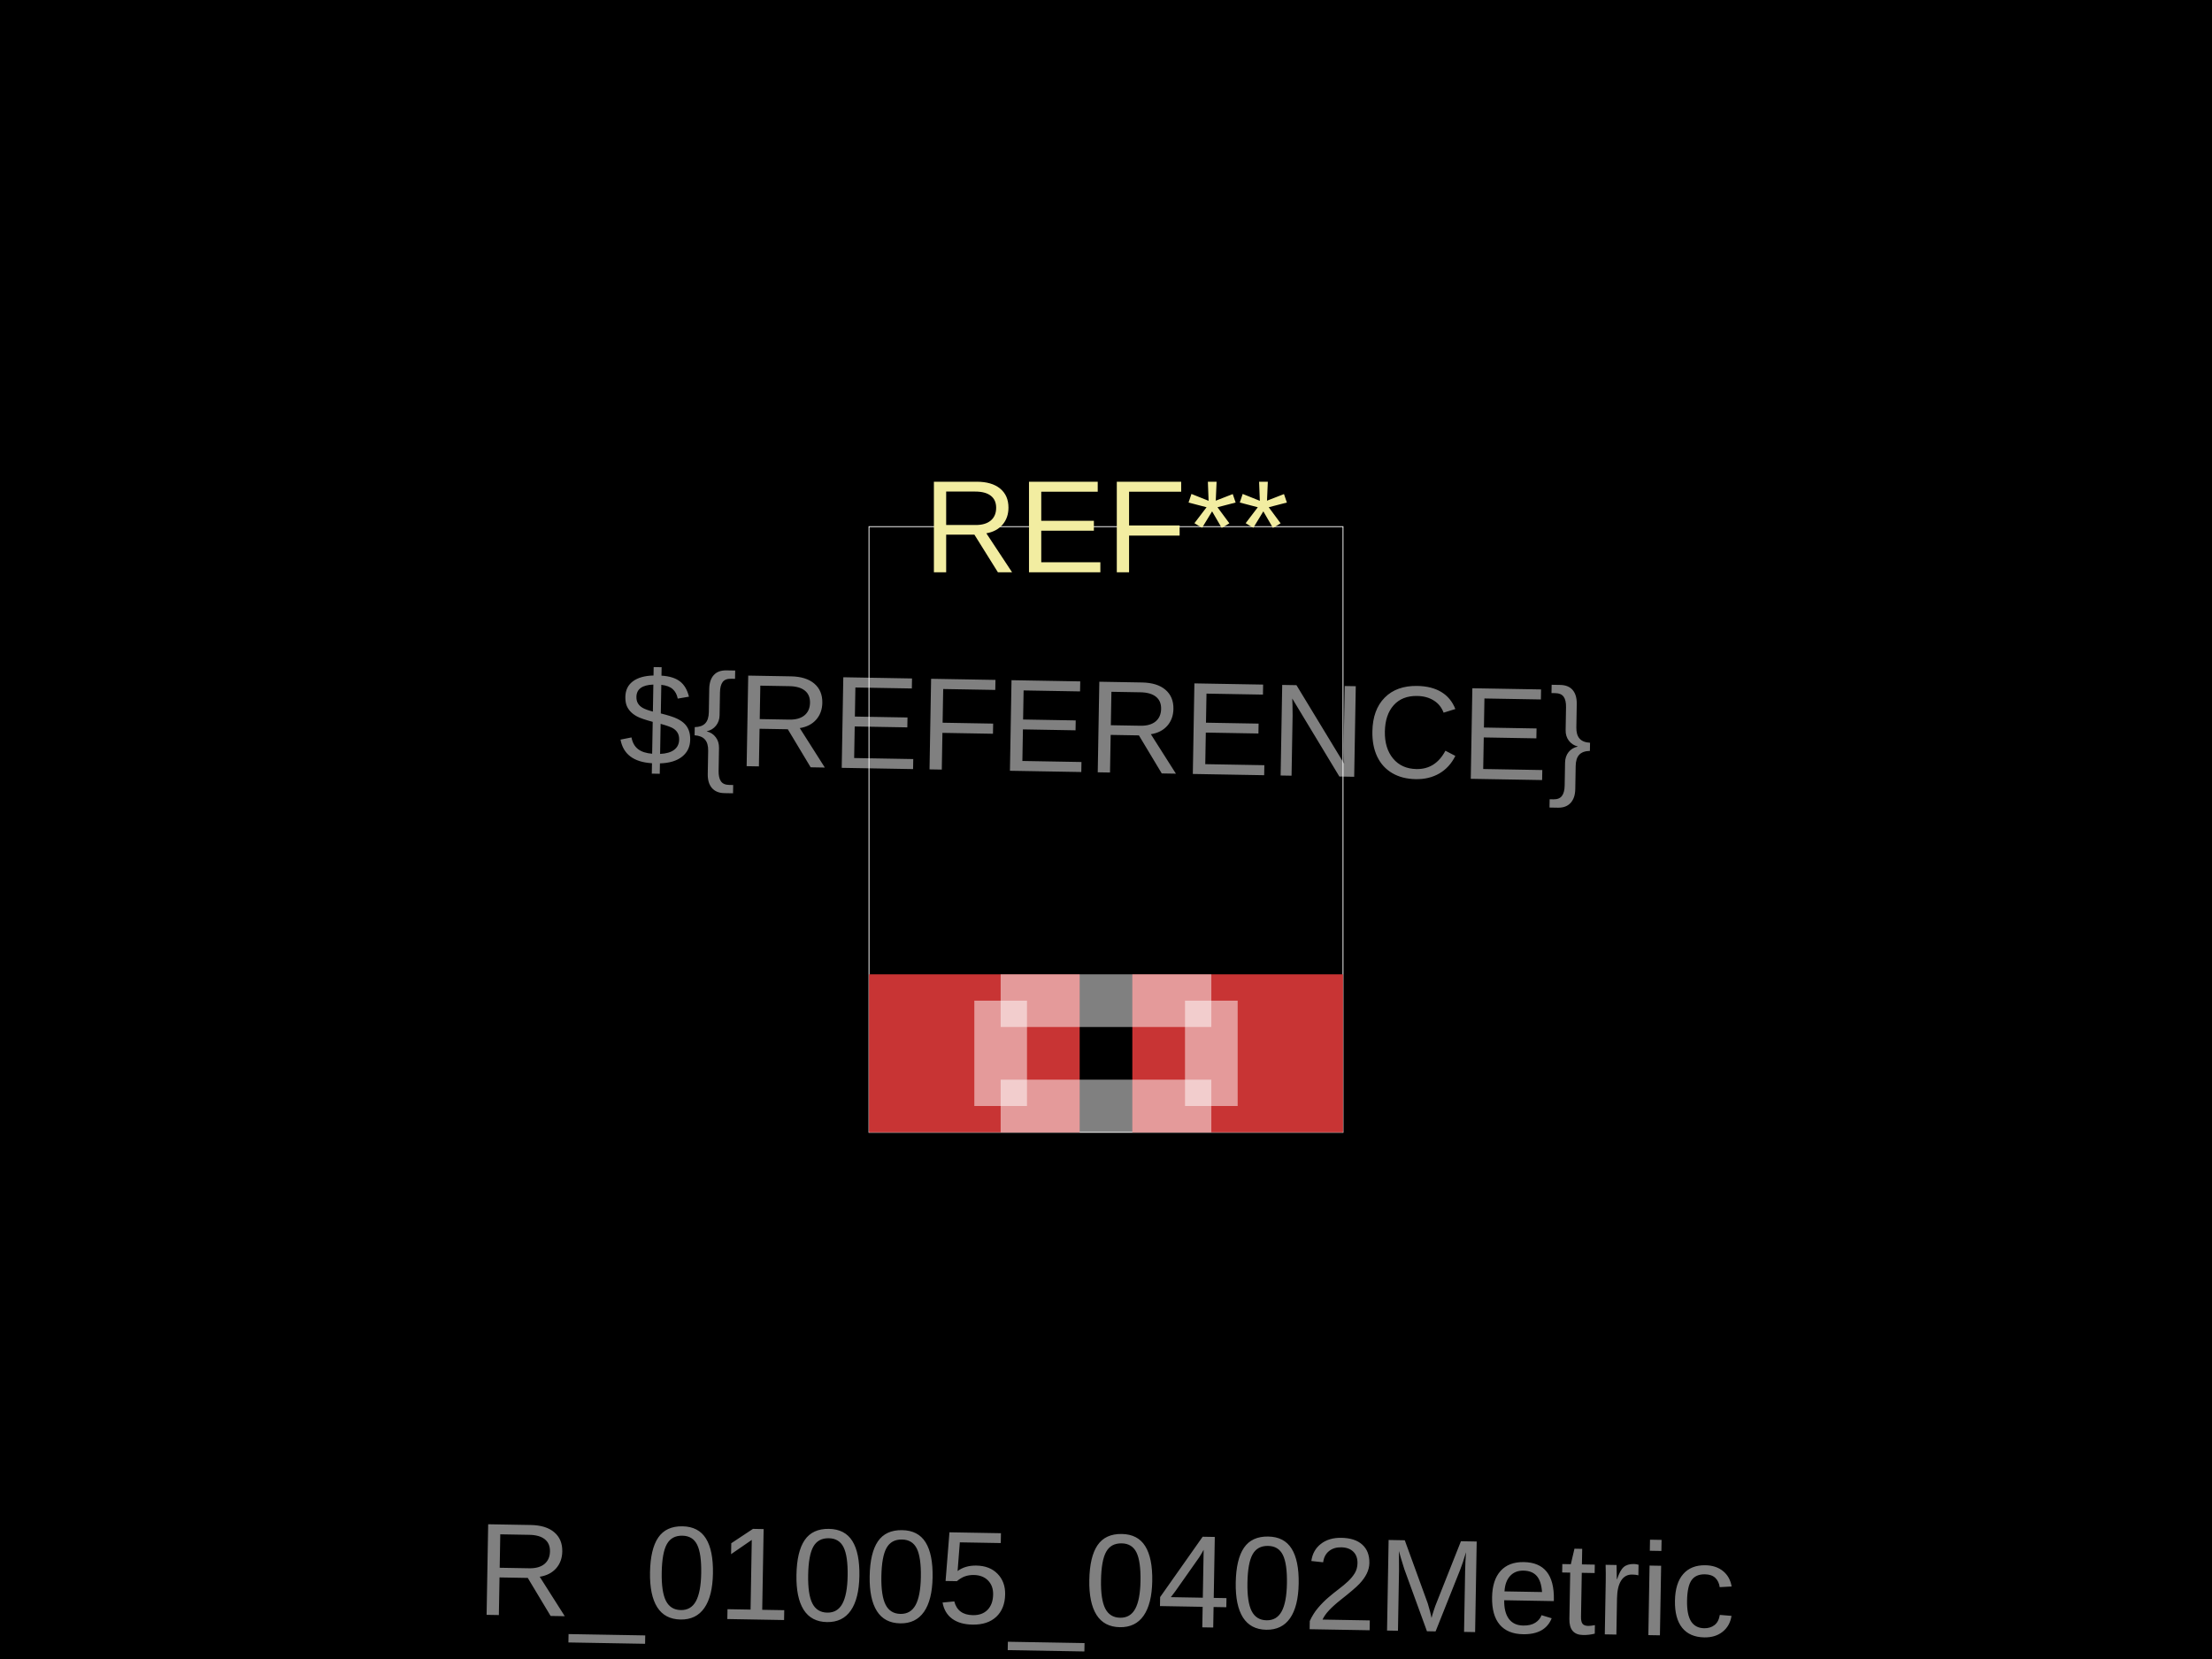
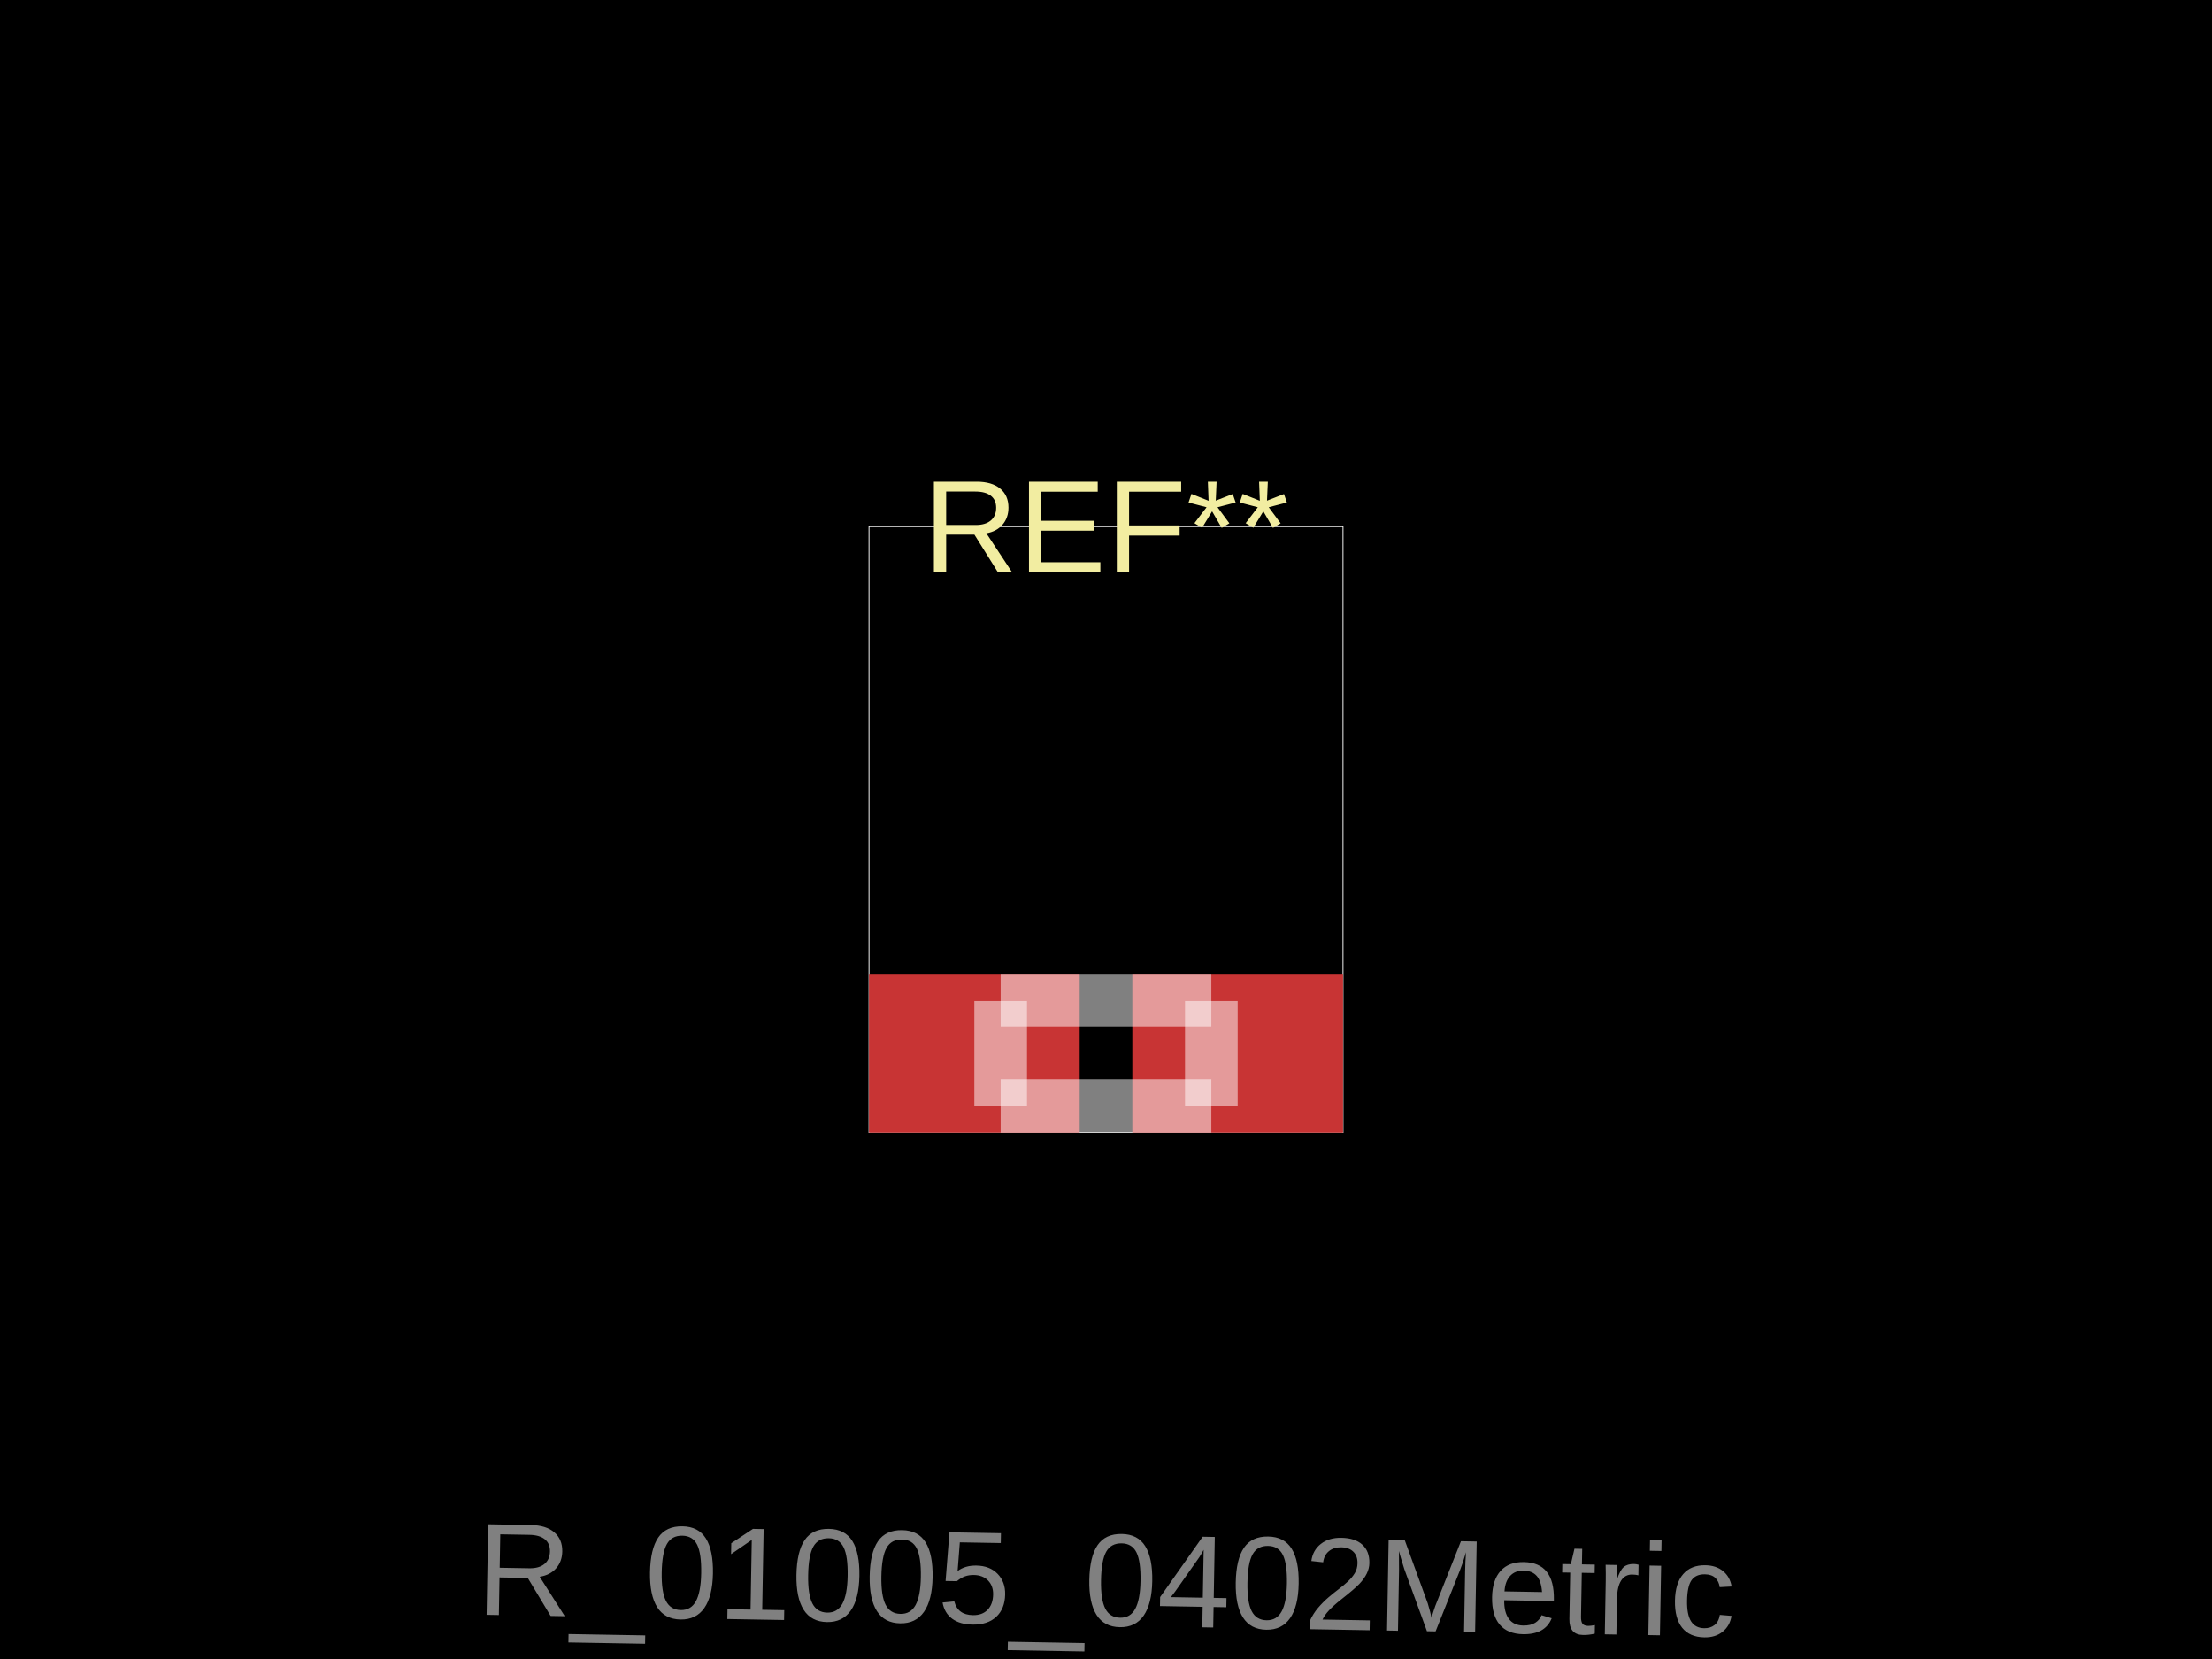
<svg xmlns="http://www.w3.org/2000/svg" width="800" height="600">
  <style />
  <rect class="boundary" x="0" y="0" fill="#000" width="800" height="600" data-type="pcb_background" data-pcb-layer="global" />
  <rect class="pcb-boundary" fill="none" stroke="#fff" stroke-width="0.3" x="314.286" y="190.476" width="171.429" height="219.048" data-type="pcb_boundary" data-pcb-layer="global" />
  <rect class="pcb-pad" fill="rgb(200, 52, 52)" x="314.286" y="352.381" width="76.19" height="57.143" data-type="pcb_smtpad" data-pcb-layer="top" />
  <rect class="pcb-pad" fill="rgb(200, 52, 52)" x="409.524" y="352.381" width="76.19" height="57.143" data-type="pcb_smtpad" data-pcb-layer="top" />
  <text x="0" y="0" dx="0" dy="0" fill="#f2eda1" font-family="Arial, sans-serif" font-size="47.619" text-anchor="middle" dominant-baseline="central" transform="matrix(1,0,0,1,400,190.4762)" class="pcb-silkscreen-text pcb-silkscreen-top" data-pcb-silkscreen-text-id="pcb_component_0" stroke="none" data-type="pcb_silkscreen_text" data-pcb-layer="top">REF**</text>
  <path class="pcb-fabrication-note-path" stroke="rgba(255,255,255,0.5)" fill="none" d="M 361.905 361.905 L 438.095 361.905" stroke-width="19.048" data-pcb-component-id="pcb_component_0" data-pcb-fabrication-note-path-id="undefined" data-type="pcb_fabrication_note_path" data-pcb-layer="overlay" />
  <path class="pcb-fabrication-note-path" stroke="rgba(255,255,255,0.5)" fill="none" d="M 361.905 400 L 361.905 361.905" stroke-width="19.048" data-pcb-component-id="pcb_component_0" data-pcb-fabrication-note-path-id="undefined" data-type="pcb_fabrication_note_path" data-pcb-layer="overlay" />
  <path class="pcb-fabrication-note-path" stroke="rgba(255,255,255,0.5)" fill="none" d="M 438.095 361.905 L 438.095 400" stroke-width="19.048" data-pcb-component-id="pcb_component_0" data-pcb-fabrication-note-path-id="undefined" data-type="pcb_fabrication_note_path" data-pcb-layer="overlay" />
  <path class="pcb-fabrication-note-path" stroke="rgba(255,255,255,0.5)" fill="none" d="M 438.095 400 L 361.905 400" stroke-width="19.048" data-pcb-component-id="pcb_component_0" data-pcb-fabrication-note-path-id="undefined" data-type="pcb_fabrication_note_path" data-pcb-layer="overlay" />
-   <text x="0" y="0" font-family="Arial, sans-serif" font-size="47.619" text-anchor="middle" dominant-baseline="central" transform="matrix(0.9998477,0.01745241,-0.01745241,0.9998477,400,262.8571)" class="pcb-fabrication-note-text" fill="rgba(255,255,255,0.5)" data-type="pcb_fabrication_note_text" data-pcb-layer="overlay">${REFERENCE}</text>
  <text x="0" y="0" font-family="Arial, sans-serif" font-size="47.619" text-anchor="middle" dominant-baseline="central" transform="matrix(0.9998477,0.01745241,-0.01745241,0.9998477,400,571.4286)" class="pcb-fabrication-note-text" fill="rgba(255,255,255,0.5)" data-type="pcb_fabrication_note_text" data-pcb-layer="overlay">R_01005_0402Metric</text>
</svg>
